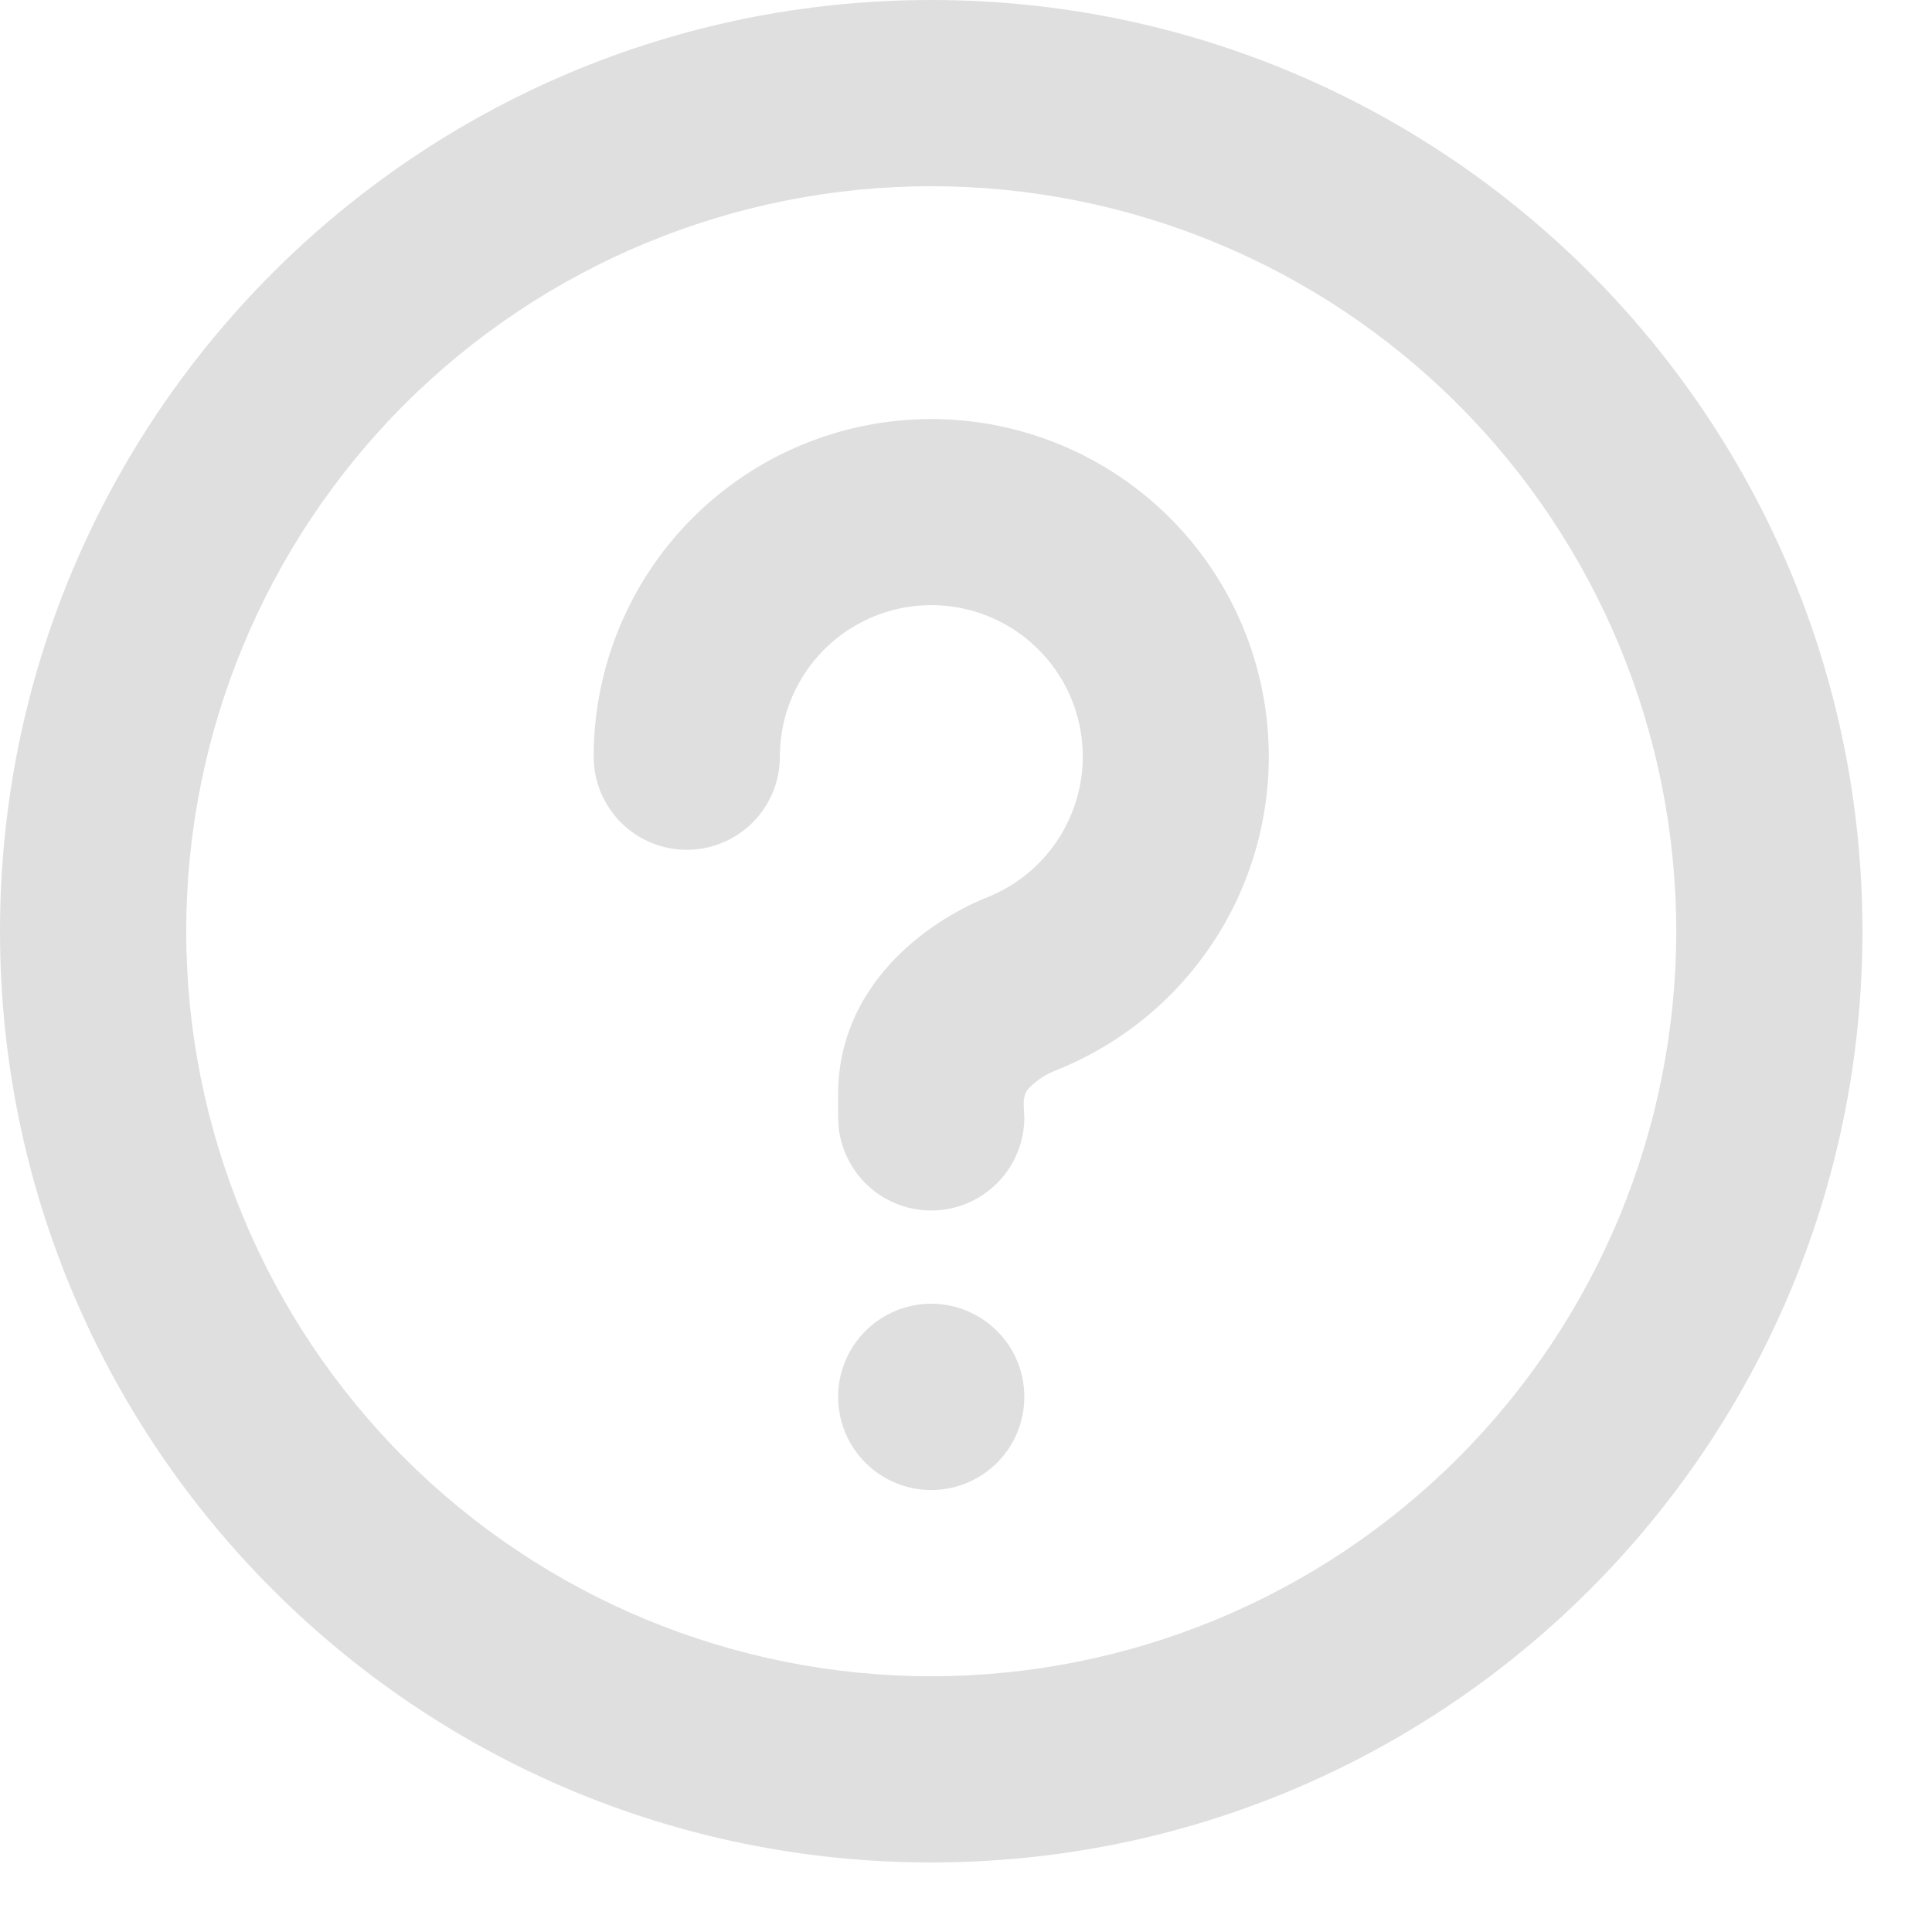
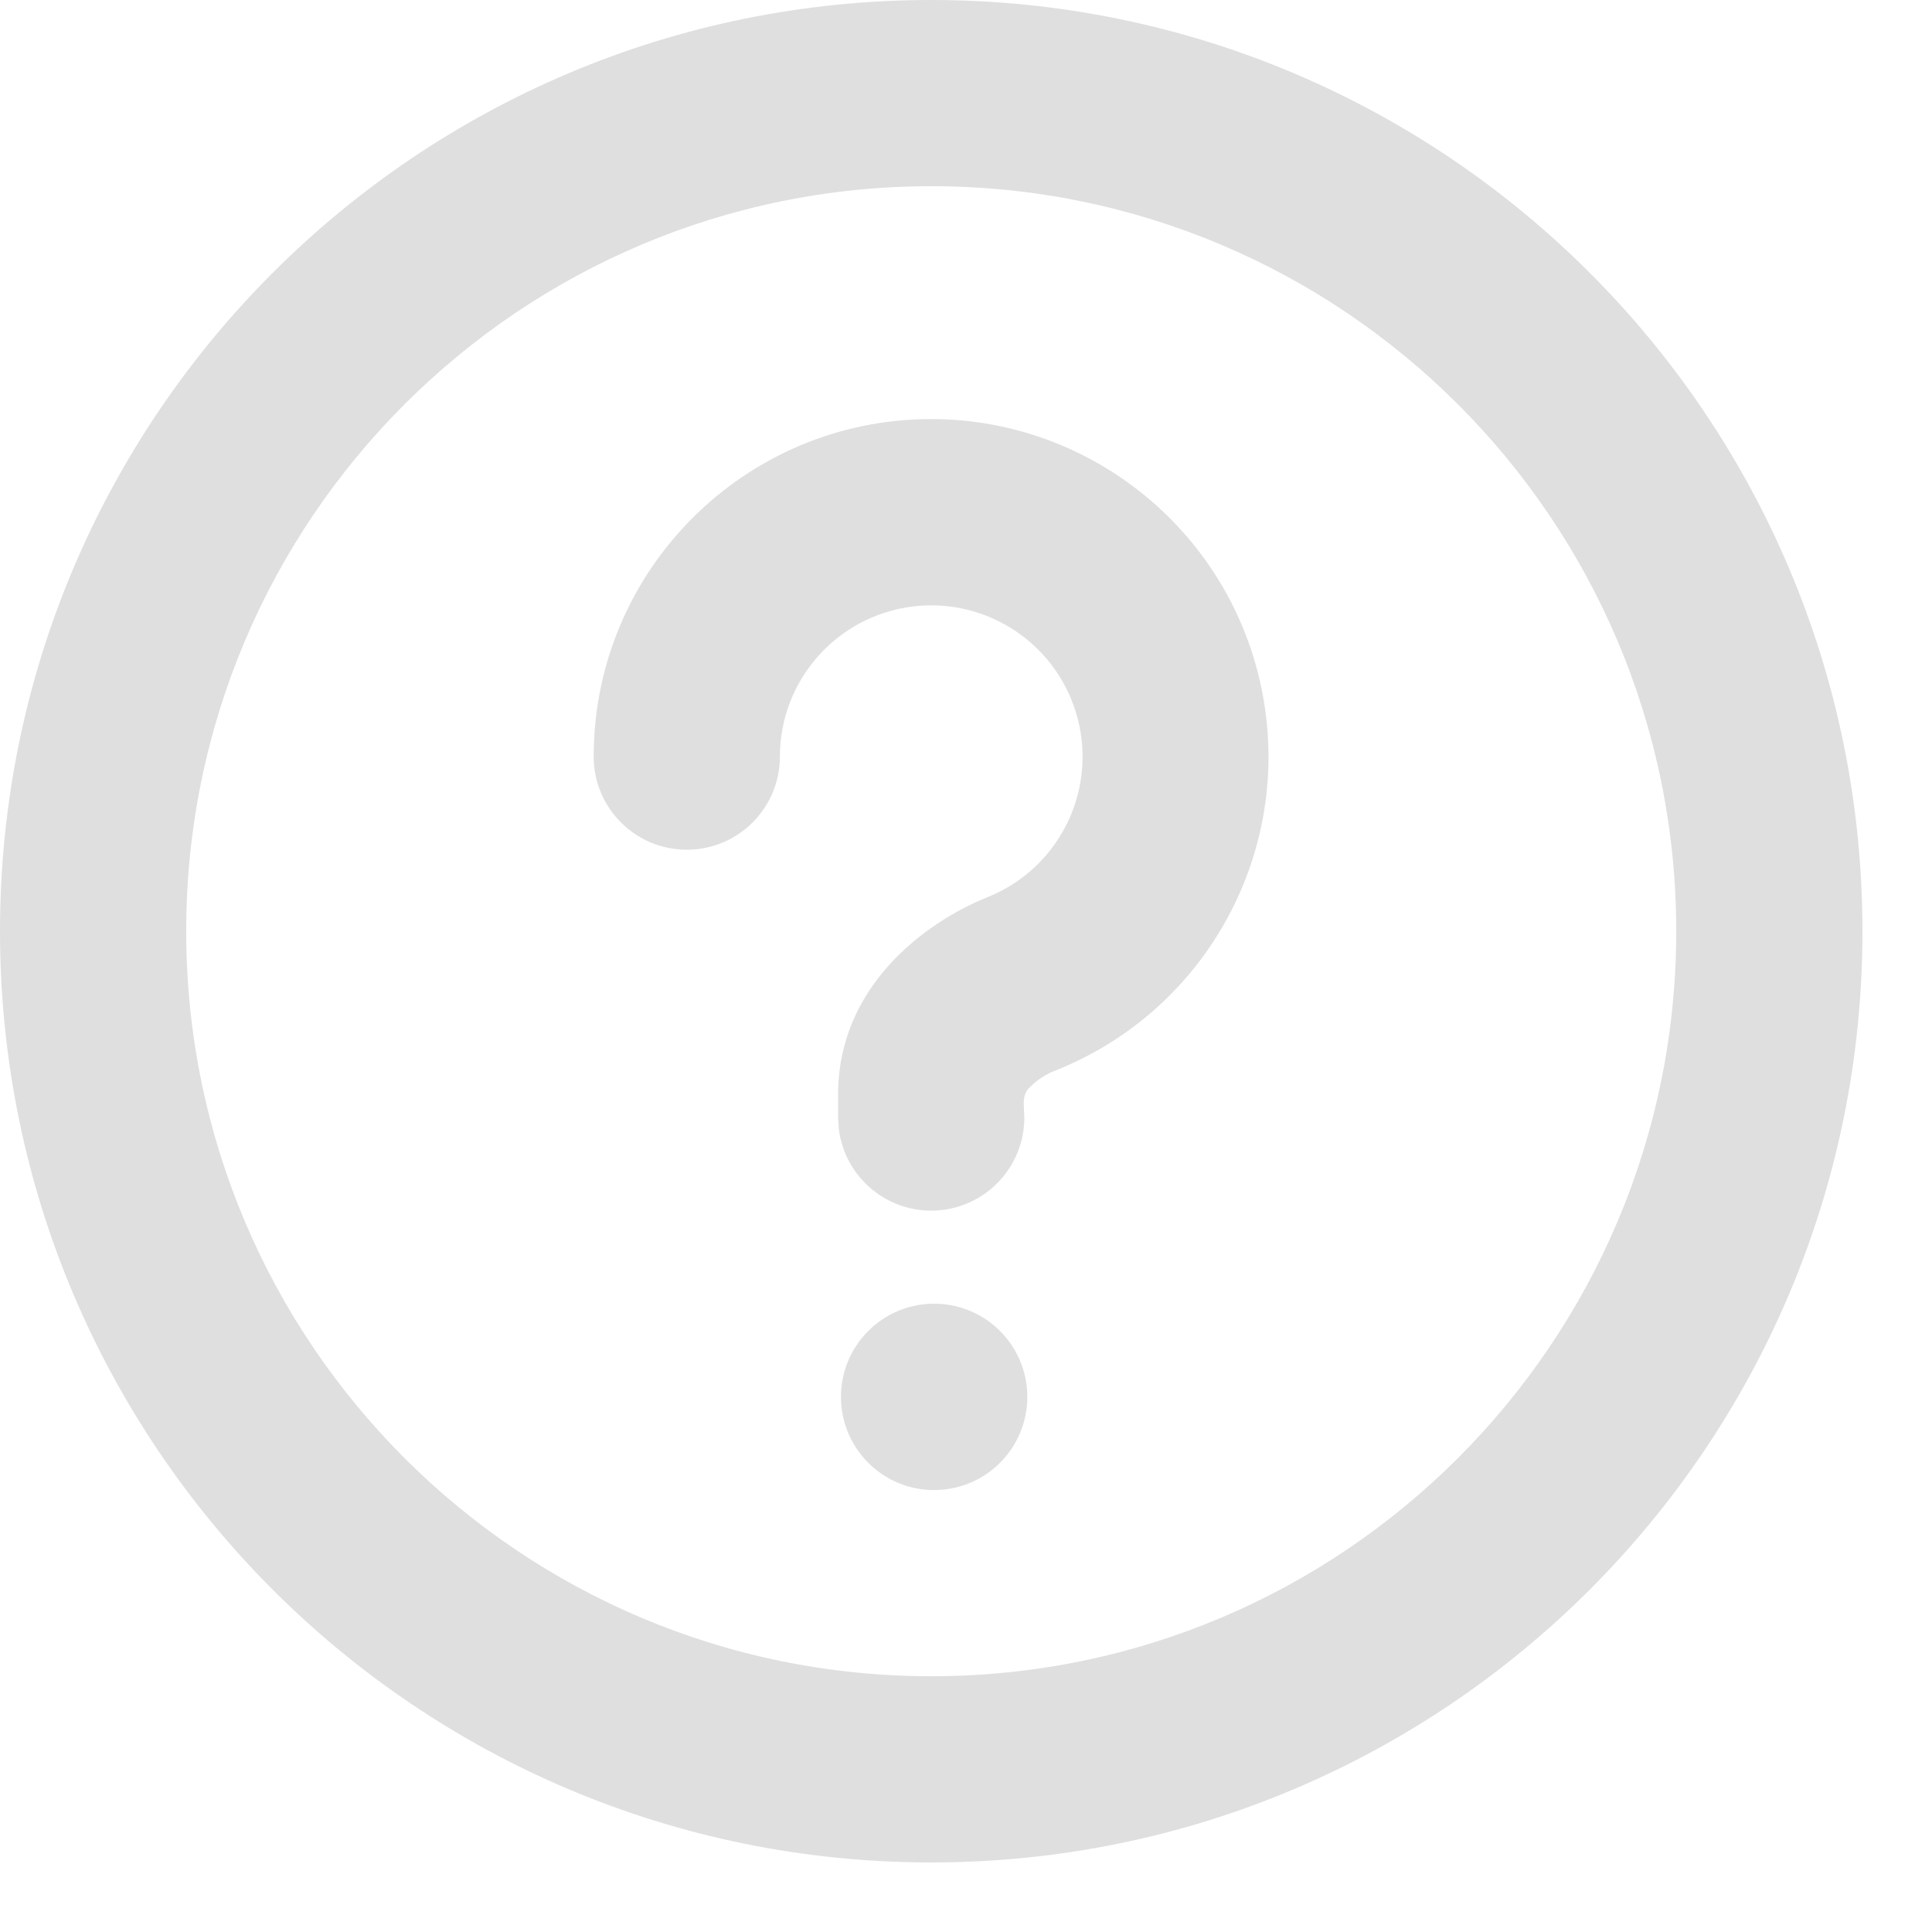
- <svg xmlns="http://www.w3.org/2000/svg" width="21" height="21" viewBox="0 0 21 21" fill="none">
-   <path d="M10.122 0C15.713 0 20.244 4.532 20.244 10.122C20.244 15.713 15.713 20.244 10.122 20.244C4.532 20.244 0 15.713 0 10.122C0 4.532 4.532 0 10.122 0ZM10.122 2.024C7.975 2.024 5.915 2.878 4.396 4.396C2.878 5.915 2.024 7.975 2.024 10.122C2.024 12.27 2.878 14.33 4.396 15.848C5.915 17.367 7.975 18.22 10.122 18.22C12.27 18.22 14.33 17.367 15.848 15.848C17.367 14.33 18.22 12.27 18.22 10.122C18.22 7.975 17.367 5.915 15.848 4.396C14.33 2.878 12.27 2.024 10.122 2.024ZM10.122 14.171C10.391 14.171 10.648 14.278 10.838 14.468C11.028 14.657 11.134 14.915 11.134 15.183C11.134 15.452 11.028 15.709 10.838 15.899C10.648 16.089 10.391 16.196 10.122 16.196C9.854 16.196 9.596 16.089 9.406 15.899C9.217 15.709 9.11 15.452 9.11 15.183C9.11 14.915 9.217 14.657 9.406 14.468C9.596 14.278 9.854 14.171 10.122 14.171ZM10.122 4.555C10.975 4.555 11.801 4.852 12.458 5.395C13.116 5.938 13.564 6.692 13.725 7.529C13.886 8.367 13.751 9.234 13.343 9.982C12.934 10.731 12.278 11.313 11.487 11.63C11.37 11.674 11.264 11.743 11.178 11.834C11.133 11.884 11.126 11.949 11.127 12.016L11.134 12.147C11.134 12.405 11.035 12.653 10.858 12.84C10.681 13.028 10.439 13.141 10.181 13.156C9.924 13.171 9.67 13.087 9.473 12.922C9.275 12.756 9.148 12.521 9.117 12.265L9.11 12.147V11.894C9.11 10.726 10.051 10.026 10.734 9.752C11.011 9.641 11.254 9.456 11.434 9.218C11.615 8.98 11.727 8.697 11.76 8.4C11.792 8.103 11.742 7.802 11.617 7.531C11.491 7.26 11.293 7.028 11.046 6.86C10.798 6.693 10.51 6.596 10.211 6.58C9.913 6.564 9.615 6.629 9.351 6.77C9.087 6.91 8.866 7.119 8.712 7.376C8.558 7.632 8.477 7.925 8.477 8.224C8.477 8.493 8.371 8.75 8.181 8.94C7.991 9.13 7.734 9.237 7.465 9.237C7.197 9.237 6.939 9.13 6.749 8.94C6.56 8.75 6.453 8.493 6.453 8.224C6.453 7.251 6.84 6.318 7.528 5.63C8.216 4.942 9.149 4.555 10.122 4.555Z" fill="#DFDFDF" />
+ <svg xmlns="http://www.w3.org/2000/svg" width="21" height="21" fill="none" viewBox="0 0 21 21">
+   <path fill="#dfdfdf" d="M10.122 0c5.59 0 10.122 4.532 10.122 10.122s-4.531 10.122-10.122 10.122C4.532 20.244 0 15.713 0 10.122 0 4.532 4.532 0 10.122 0m0 2.024a8.098 8.098 0 1 0 0 16.196 8.098 8.098 0 0 0 0-16.196m0 12.147a1.013 1.013 0 1 1 0 2.025 1.013 1.013 0 0 1 0-2.025m0-9.616a3.67 3.67 0 0 1 1.365 7.075.8.8 0 0 0-.309.204c-.045.05-.052.115-.05.182l.006.13a1.012 1.012 0 0 1-2.017.12l-.007-.12v-.252c0-1.168.941-1.868 1.624-2.142a1.645 1.645 0 1 0-2.257-1.528 1.012 1.012 0 1 1-2.024 0 3.67 3.67 0 0 1 3.67-3.669" />
</svg>
